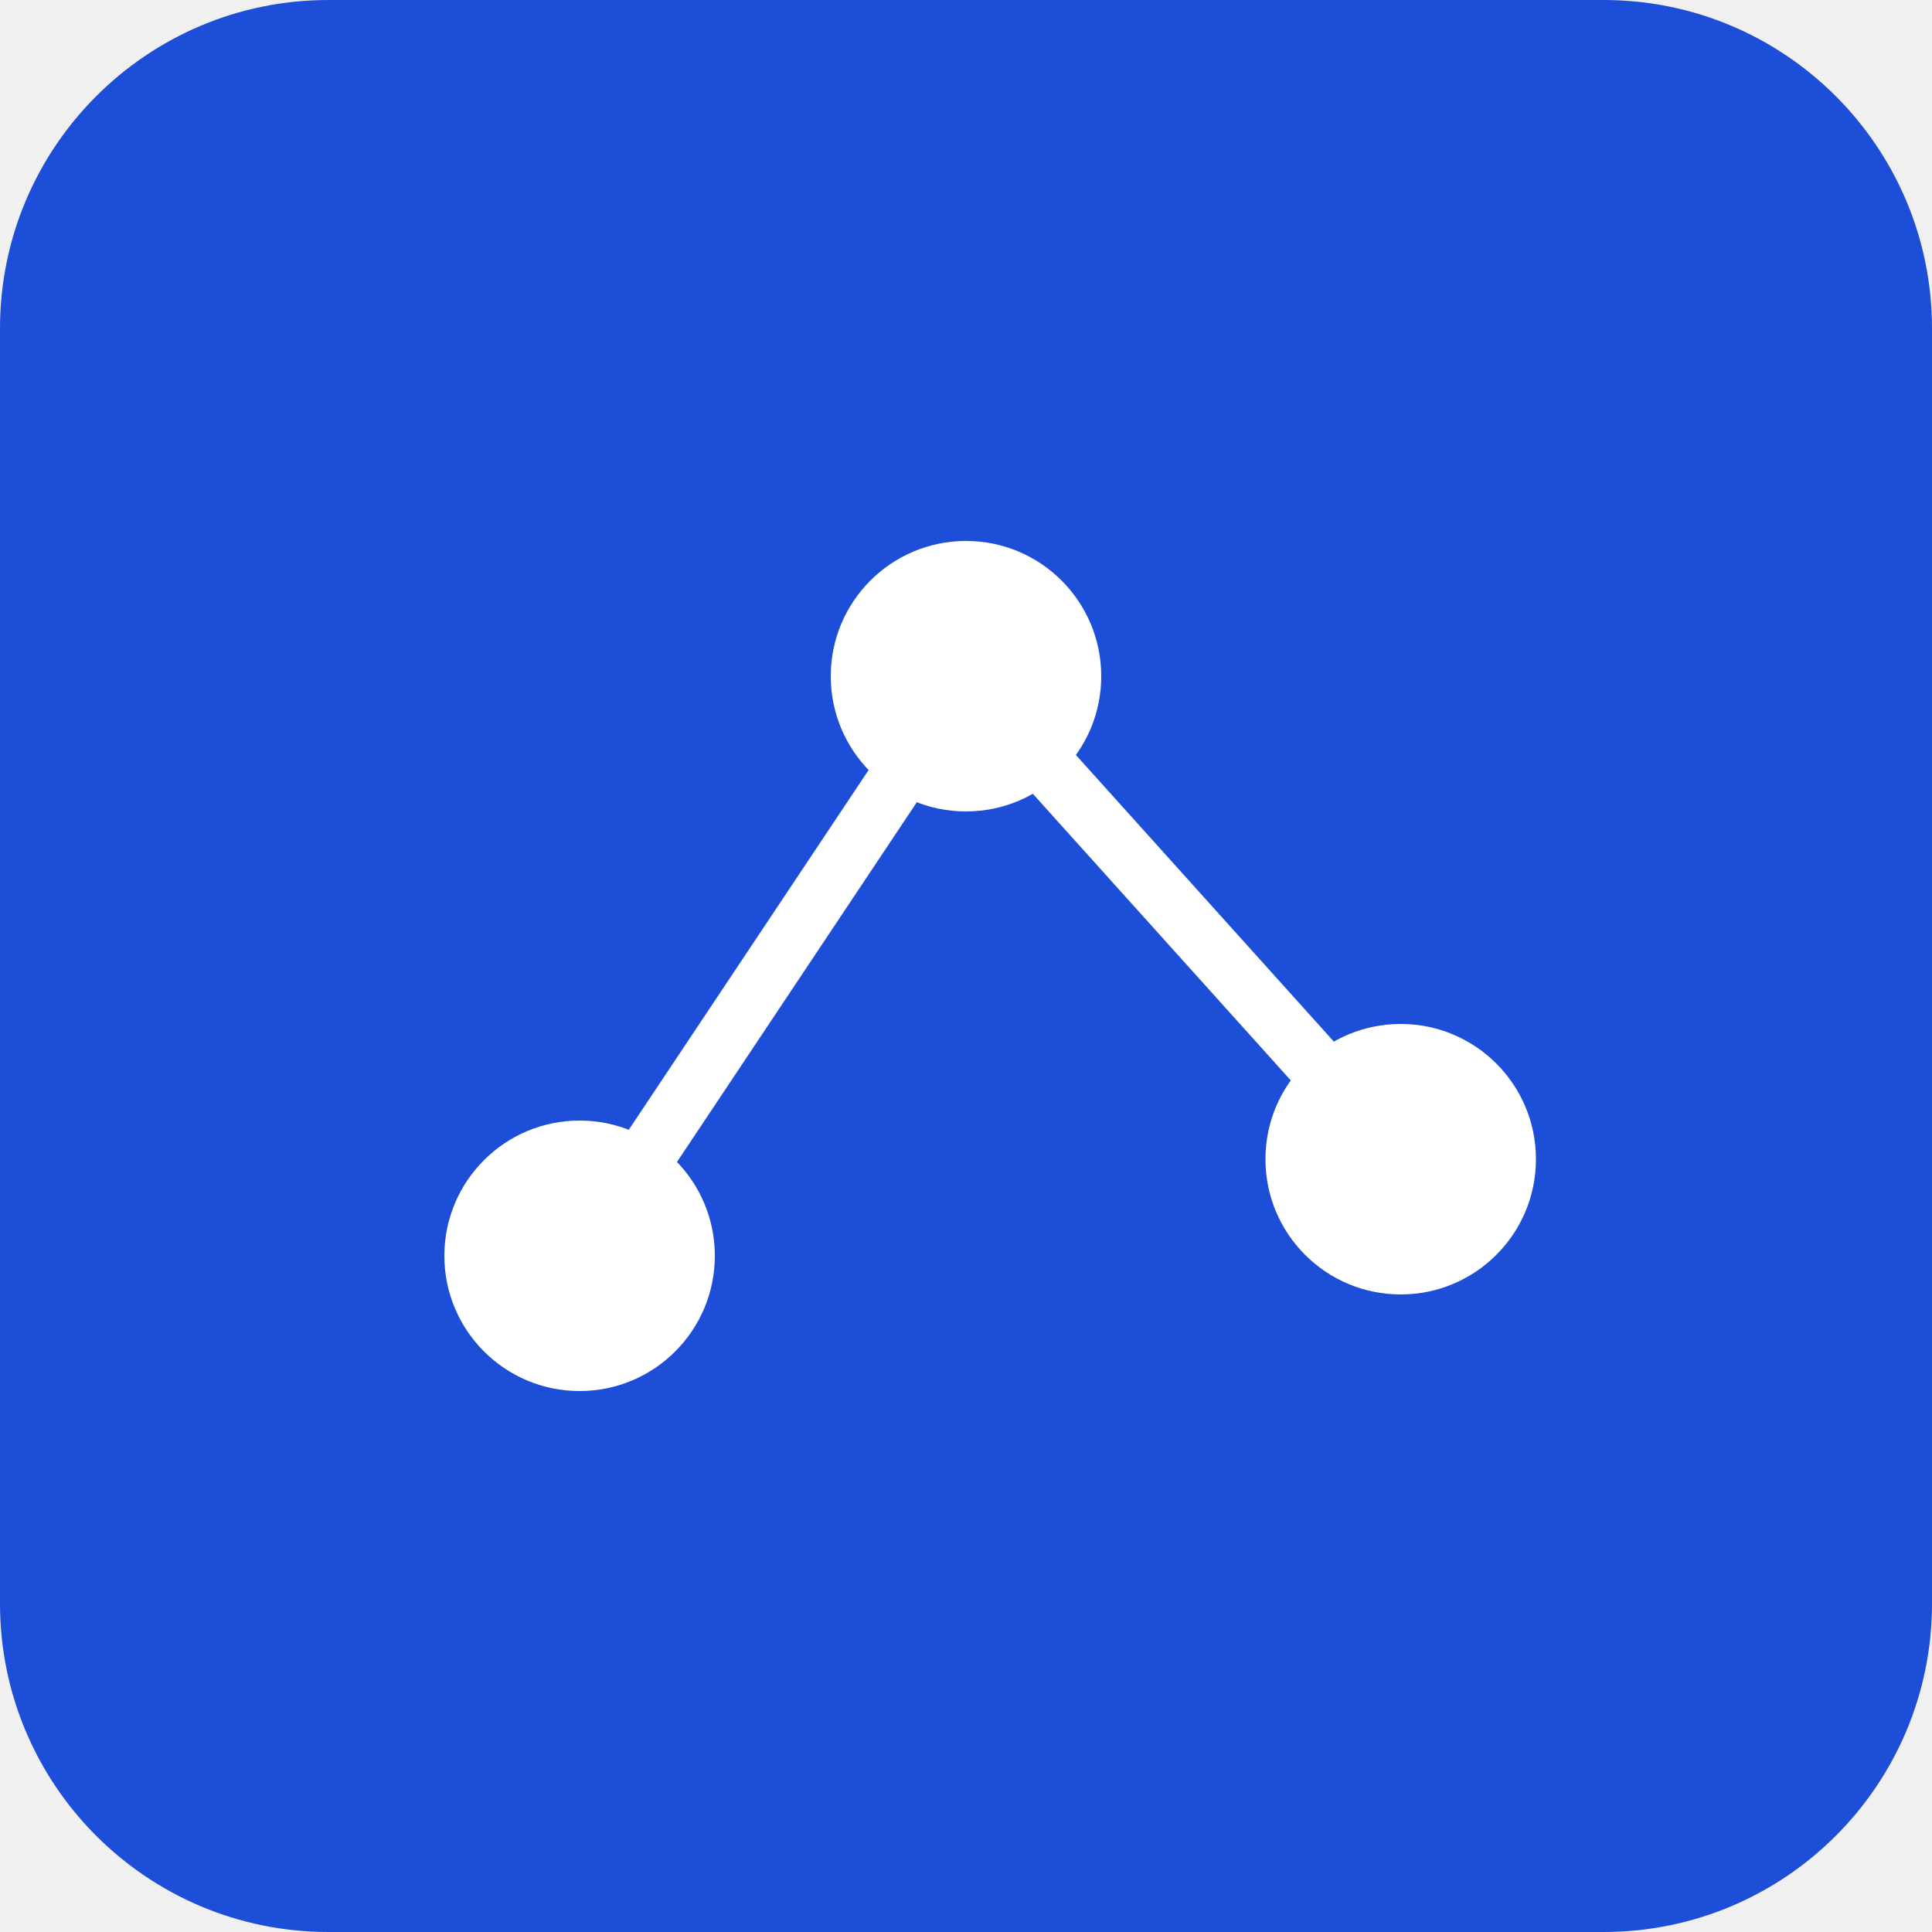
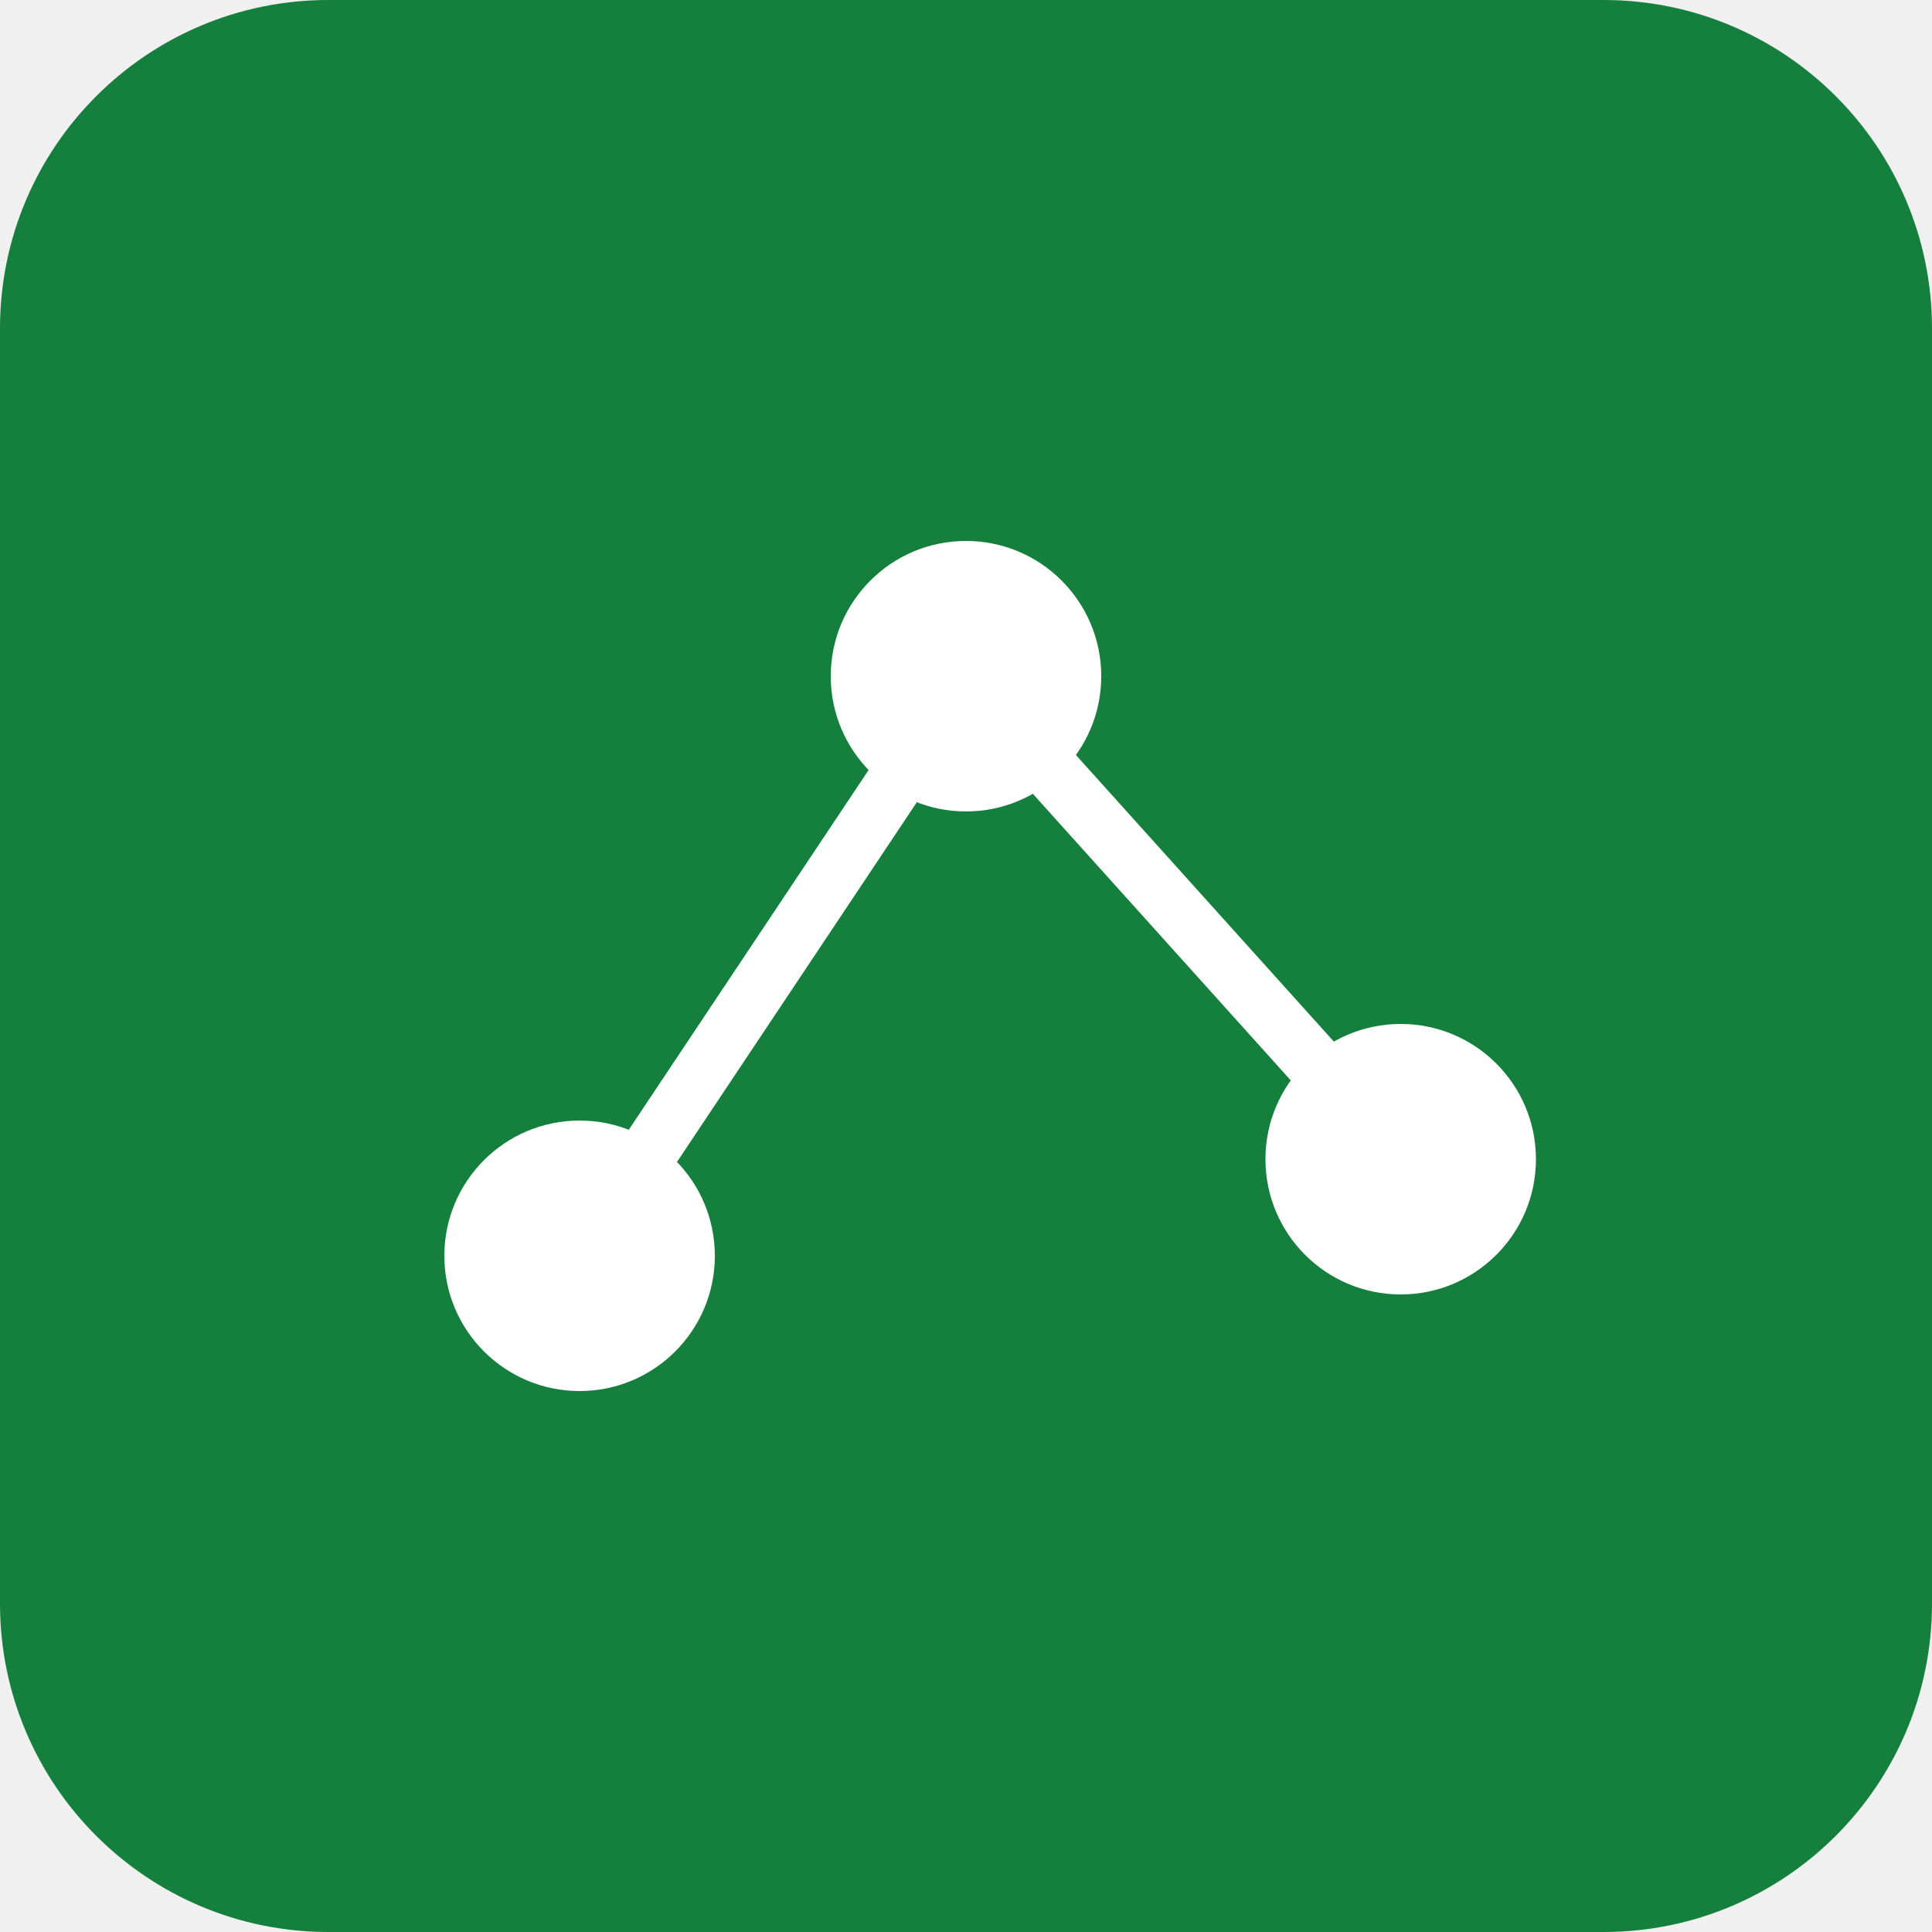
<svg xmlns="http://www.w3.org/2000/svg" viewBox="0 0 200 200">
-   <rect width="200" height="200" rx="34" fill="#1d4ed8" />
+   <rect width="200" height="200" rx="34" fill="#15803d" />
  <line x1="60" y1="130" x2="100" y2="70" stroke="#fff" stroke-width="6" />
  <line x1="100" y1="70" x2="145" y2="120" stroke="#fff" stroke-width="6" />
  <circle cx="60" cy="130" r="14" fill="#fff" />
  <circle cx="100" cy="70" r="14" fill="#fff" />
  <circle cx="145" cy="120" r="14" fill="#fff" />
</svg>
